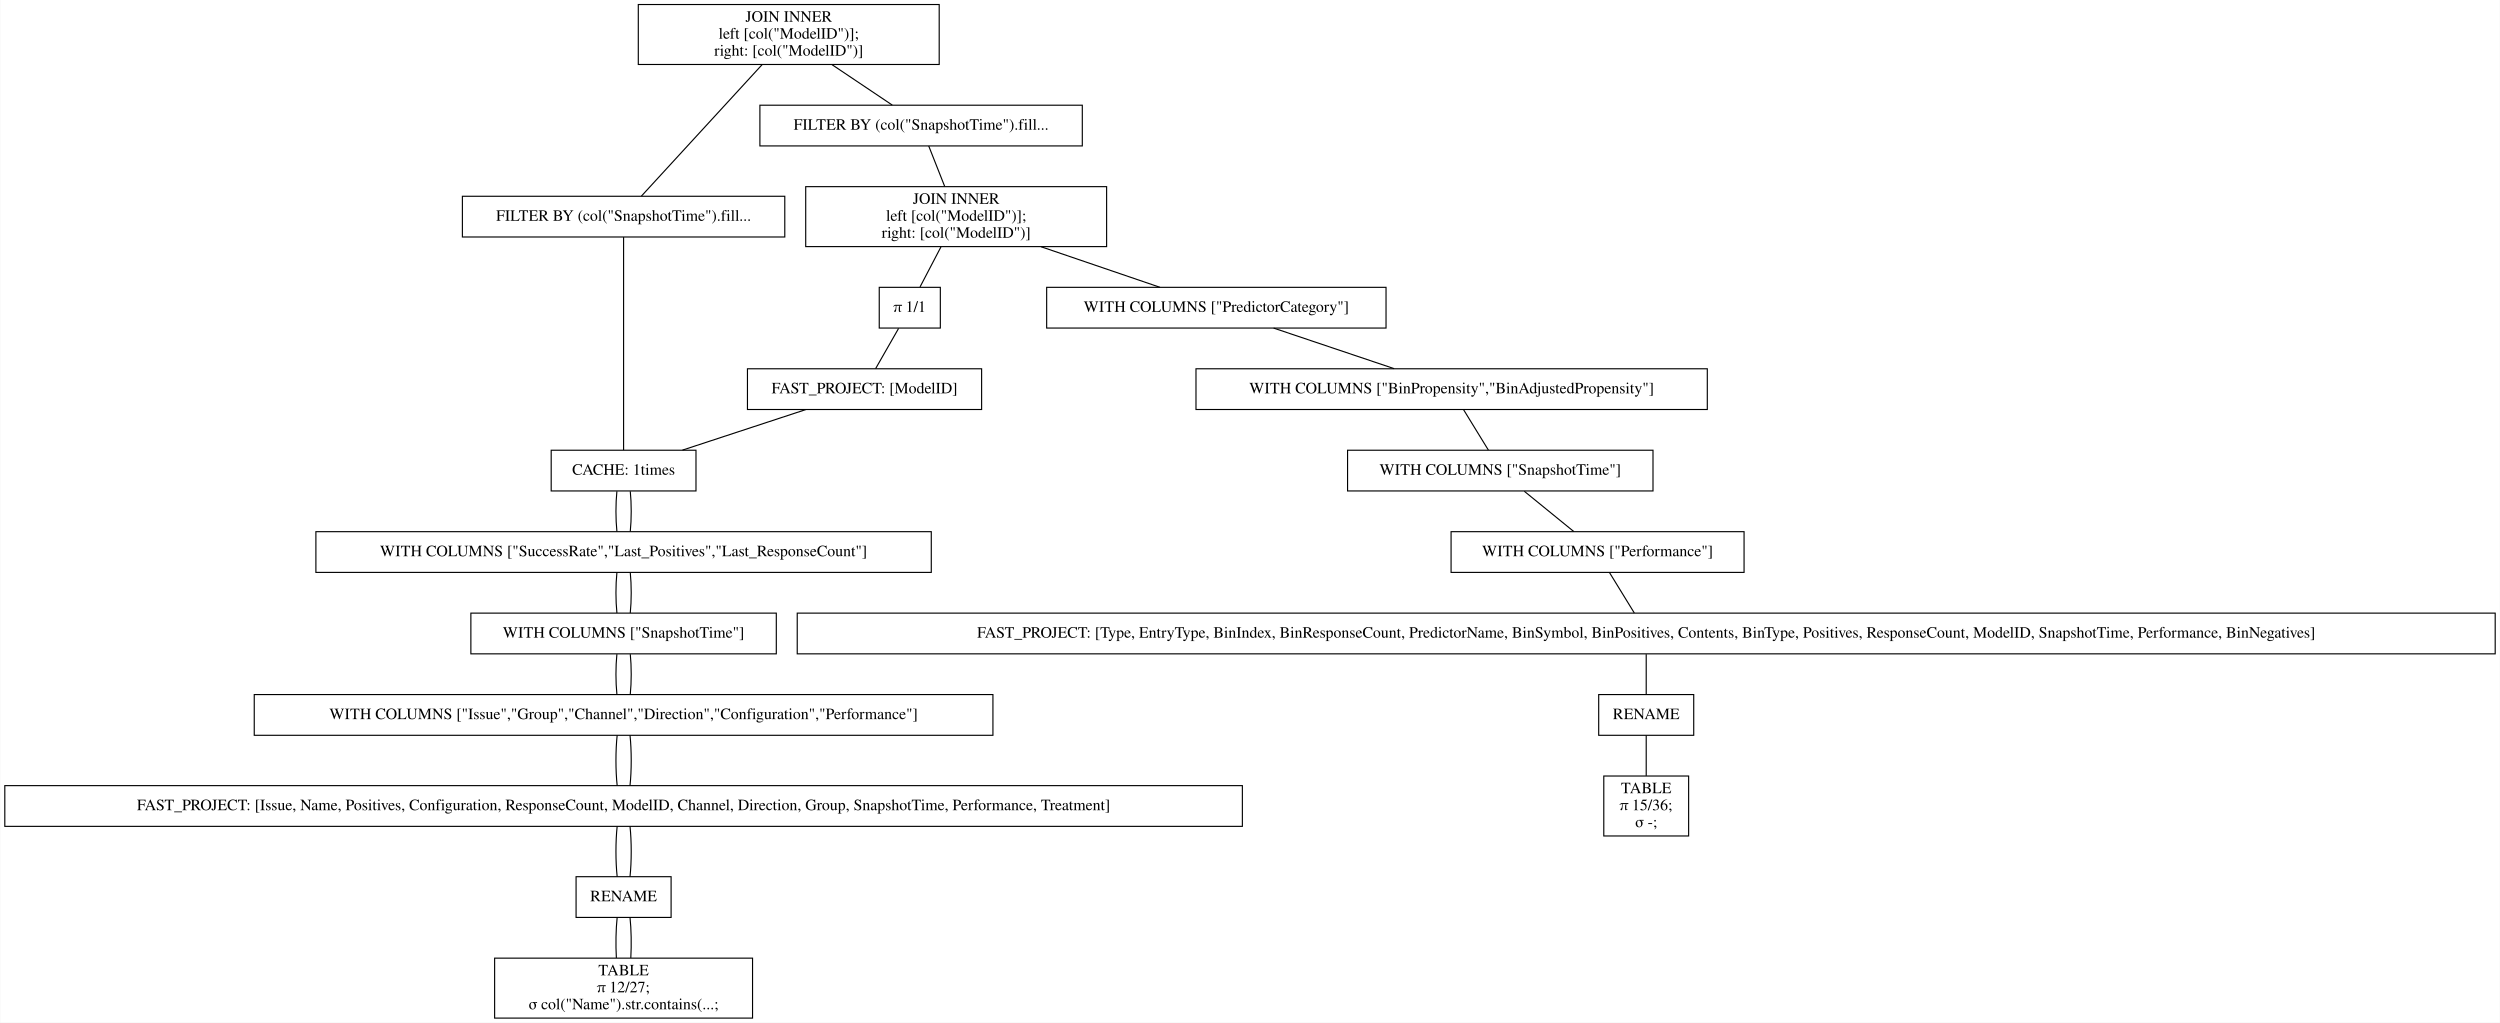
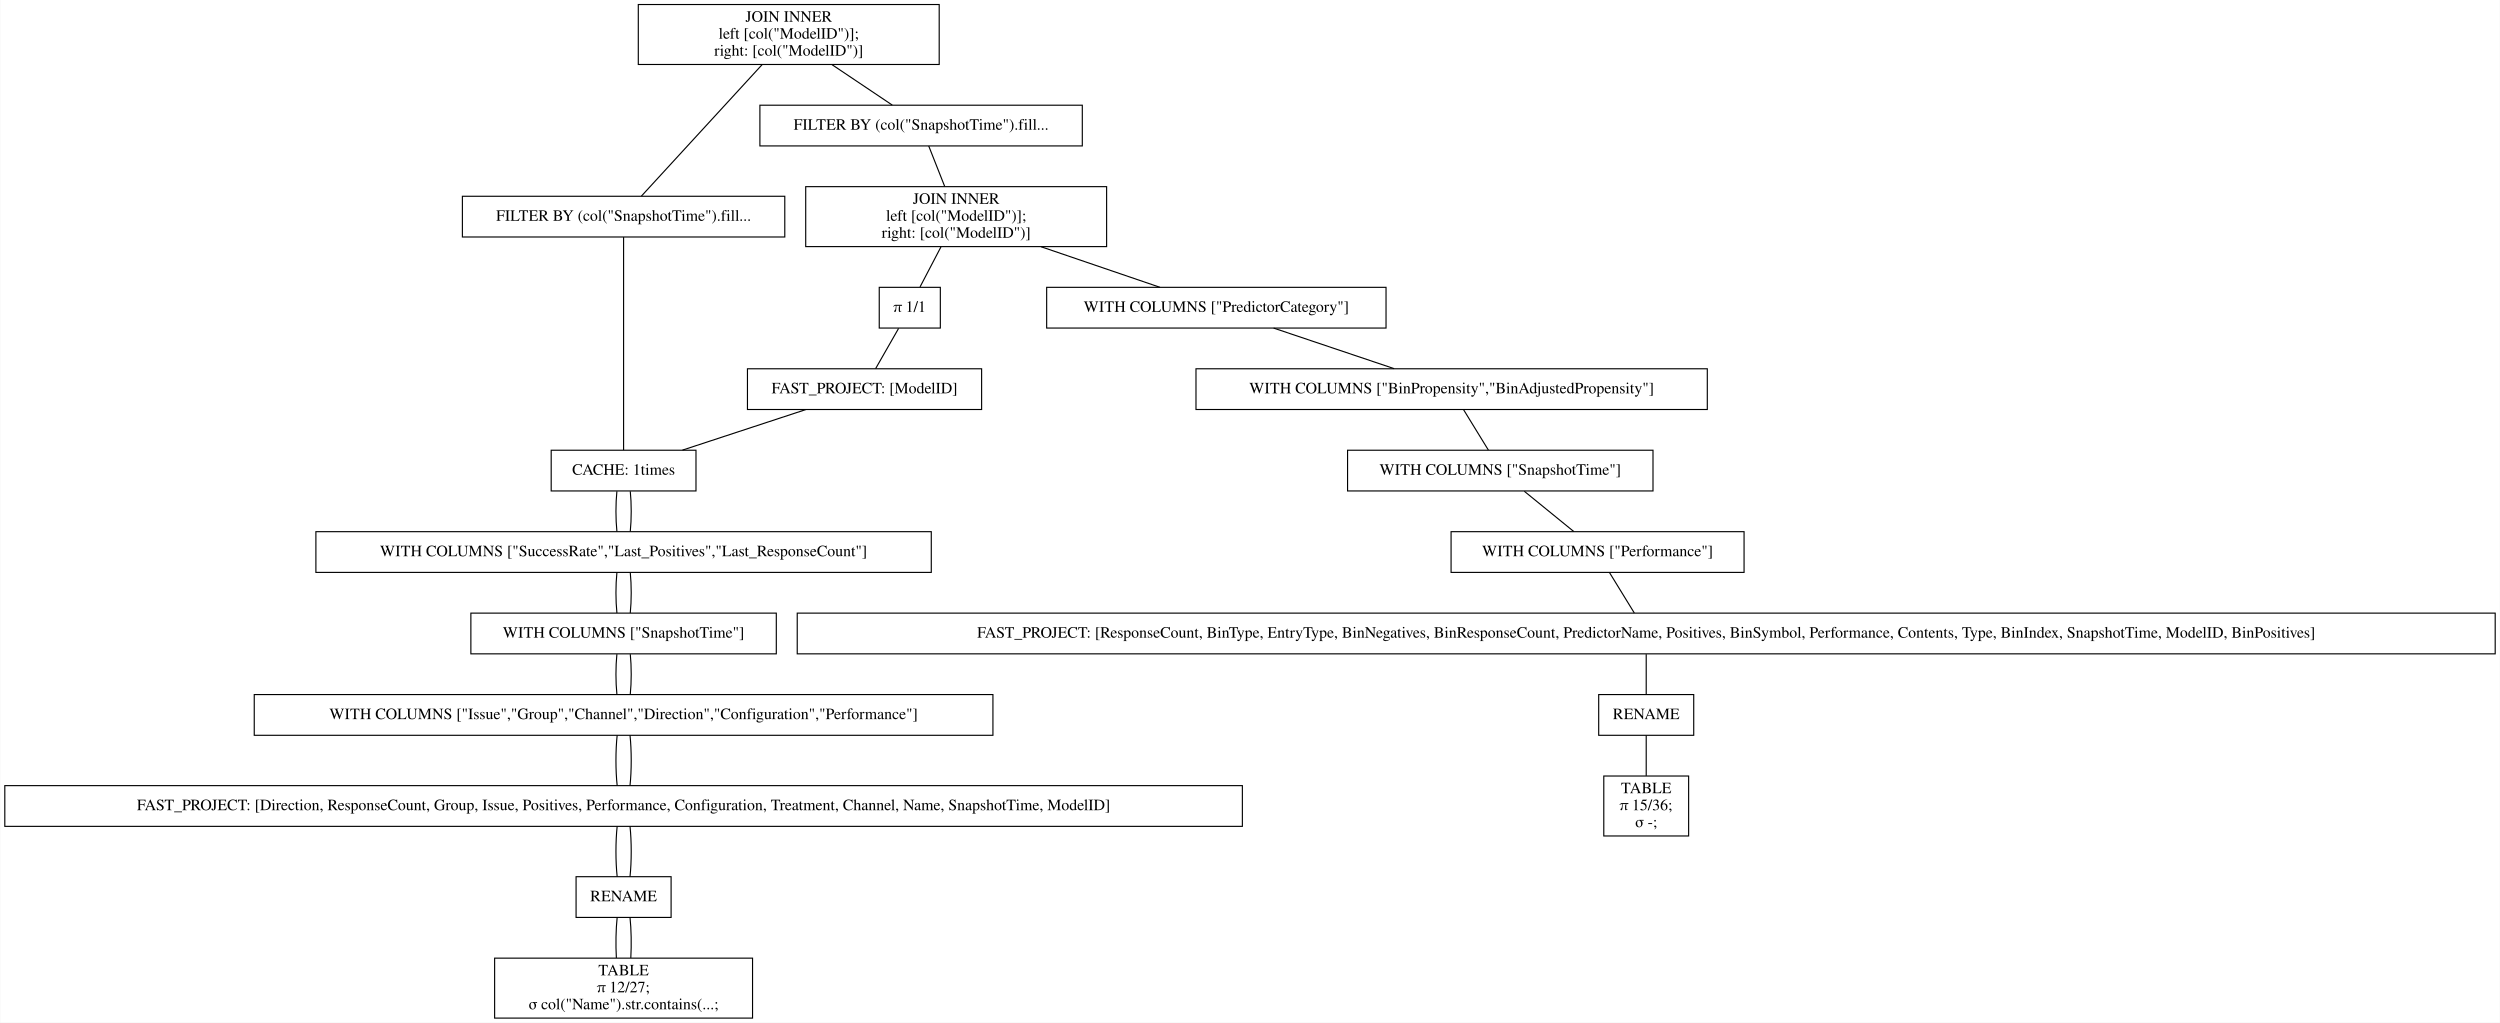
<svg xmlns="http://www.w3.org/2000/svg" width="2210pt" height="904pt" viewBox="0.00 0.00 2209.50 904.00">
  <g id="graph0" class="graph" transform="scale(1 1) rotate(0) translate(4 900)">
    <polygon fill="white" stroke="transparent" points="-4,4 -4,-900 2205.5,-900 2205.5,4 -4,4" />
    <g id="node1" class="node">
      <polygon fill="none" stroke="black" points="826,-896 560,-896 560,-843 826,-843 826,-896" />
      <text text-anchor="middle" x="693" y="-880.8" font-family="Times,serif" font-size="14.00">JOIN INNER</text>
      <text text-anchor="middle" x="693" y="-865.8" font-family="Times,serif" font-size="14.00">                    left [col("ModelID")];</text>
      <text text-anchor="middle" x="693" y="-850.8" font-family="Times,serif" font-size="14.00">                    right: [col("ModelID")]</text>
    </g>
    <g id="node2" class="node">
      <polygon fill="none" stroke="black" points="689.5,-726.5 404.5,-726.5 404.5,-690.5 689.5,-690.5 689.5,-726.5" />
      <text text-anchor="middle" x="547" y="-704.8" font-family="Times,serif" font-size="14.00">FILTER BY (col("SnapshotTime").fill...</text>
    </g>
    <g id="edge1" class="edge">
      <path fill="none" stroke="black" d="M669.54,-842.95C639.56,-810.3 588.45,-754.65 562.75,-726.65" />
    </g>
    <g id="node10" class="node">
      <polygon fill="none" stroke="black" points="952.5,-807 667.5,-807 667.5,-771 952.5,-771 952.5,-807" />
      <text text-anchor="middle" x="810" y="-785.3" font-family="Times,serif" font-size="14.00">FILTER BY (col("SnapshotTime").fill...</text>
    </g>
    <g id="edge9" class="edge">
      <path fill="none" stroke="black" d="M731.31,-842.8C748.77,-831.08 768.97,-817.53 784.53,-807.09" />
    </g>
    <g id="node3" class="node">
      <polygon fill="none" stroke="black" points="611,-502 483,-502 483,-466 611,-466 611,-502" />
      <text text-anchor="middle" x="547" y="-480.3" font-family="Times,serif" font-size="14.00">CACHE: 1times</text>
    </g>
    <g id="edge2" class="edge">
      <path fill="none" stroke="black" d="M547,-690.41C547,-648.99 547,-543.62 547,-502.15" />
    </g>
    <g id="node4" class="node">
      <polygon fill="none" stroke="black" points="819,-430 275,-430 275,-394 819,-394 819,-430" />
      <text text-anchor="middle" x="547" y="-408.3" font-family="Times,serif" font-size="14.00">WITH COLUMNS ["SuccessRate","Last_Positives","Last_ResponseCount"]</text>
    </g>
    <g id="edge3" class="edge">
      <path fill="none" stroke="black" d="M541.08,-465.7C539.97,-454.85 539.97,-440.92 541.1,-430.1" />
    </g>
    <g id="edge21" class="edge">
      <path fill="none" stroke="black" d="M552.92,-465.7C554.03,-454.85 554.03,-440.92 552.9,-430.1" />
    </g>
    <g id="node5" class="node">
      <polygon fill="none" stroke="black" points="682,-358 412,-358 412,-322 682,-322 682,-358" />
      <text text-anchor="middle" x="547" y="-336.3" font-family="Times,serif" font-size="14.00">WITH COLUMNS ["SnapshotTime"]</text>
    </g>
    <g id="edge4" class="edge">
      <path fill="none" stroke="black" d="M541.08,-393.7C539.97,-382.85 539.97,-368.92 541.1,-358.1" />
    </g>
    <g id="edge22" class="edge">
      <path fill="none" stroke="black" d="M552.92,-393.7C554.03,-382.85 554.03,-368.92 552.9,-358.1" />
    </g>
    <g id="node6" class="node">
      <polygon fill="none" stroke="black" points="873.5,-286 220.5,-286 220.5,-250 873.5,-250 873.5,-286" />
      <text text-anchor="middle" x="547" y="-264.3" font-family="Times,serif" font-size="14.00">WITH COLUMNS ["Issue","Group","Channel","Direction","Configuration","Performance"]</text>
    </g>
    <g id="edge5" class="edge">
      <path fill="none" stroke="black" d="M541.08,-321.7C539.97,-310.85 539.97,-296.92 541.1,-286.1" />
    </g>
    <g id="edge23" class="edge">
      <path fill="none" stroke="black" d="M552.92,-321.7C554.03,-310.85 554.03,-296.92 552.9,-286.1" />
    </g>
    <g id="node7" class="node">
      <polygon fill="none" stroke="black" points="1094,-205.5 0,-205.5 0,-169.5 1094,-169.5 1094,-205.5" />
-       <text text-anchor="middle" x="547" y="-183.8" font-family="Times,serif" font-size="14.00">FAST_PROJECT: [Issue, Name, Positives, Configuration, ResponseCount, ModelID, Channel, Direction, Group, SnapshotTime, Performance, Treatment]</text>
+       <text text-anchor="middle" x="547" y="-183.8" font-family="Times,serif" font-size="14.00">FAST_PROJECT: [Direction, ResponseCount, Group, Issue, Positives, Performance, Configuration, Treatment, Channel, Name, SnapshotTime, ModelID]</text>
    </g>
    <g id="edge6" class="edge">
      <path fill="none" stroke="black" d="M541.32,-249.97C539.89,-236.8 539.89,-218.66 541.33,-205.5" />
    </g>
    <g id="edge24" class="edge">
      <path fill="none" stroke="black" d="M552.68,-249.97C554.11,-236.8 554.11,-218.66 552.67,-205.5" />
    </g>
    <g id="node8" class="node">
      <polygon fill="none" stroke="black" points="589,-125 505,-125 505,-89 589,-89 589,-125" />
      <text text-anchor="middle" x="547" y="-103.3" font-family="Times,serif" font-size="14.00">RENAME</text>
    </g>
    <g id="edge7" class="edge">
      <path fill="none" stroke="black" d="M541.32,-169.47C539.89,-156.3 539.89,-138.16 541.33,-125" />
    </g>
    <g id="edge25" class="edge">
      <path fill="none" stroke="black" d="M552.68,-169.47C554.11,-156.3 554.11,-138.16 552.67,-125" />
    </g>
    <g id="node9" class="node">
      <polygon fill="none" stroke="black" points="661,-53 433,-53 433,0 661,0 661,-53" />
      <text text-anchor="middle" x="547" y="-37.8" font-family="Times,serif" font-size="14.00">TABLE</text>
      <text text-anchor="middle" x="547" y="-22.8" font-family="Times,serif" font-size="14.00">π 12/27;</text>
      <text text-anchor="middle" x="547" y="-7.8" font-family="Times,serif" font-size="14.00">σ col("Name").str.contains(...;</text>
    </g>
    <g id="edge8" class="edge">
      <path fill="none" stroke="black" d="M541.32,-88.97C540.19,-78.51 539.95,-64.9 540.62,-53.16" />
    </g>
    <g id="edge26" class="edge">
      <path fill="none" stroke="black" d="M552.68,-88.97C553.81,-78.51 554.05,-64.9 553.38,-53.16" />
    </g>
    <g id="node11" class="node">
      <polygon fill="none" stroke="black" points="974,-735 708,-735 708,-682 974,-682 974,-735" />
      <text text-anchor="middle" x="841" y="-719.8" font-family="Times,serif" font-size="14.00">JOIN INNER</text>
      <text text-anchor="middle" x="841" y="-704.8" font-family="Times,serif" font-size="14.00">                    left [col("ModelID")];</text>
      <text text-anchor="middle" x="841" y="-689.8" font-family="Times,serif" font-size="14.00">                    right: [col("ModelID")]</text>
    </g>
    <g id="edge10" class="edge">
      <path fill="none" stroke="black" d="M816.73,-770.97C820.86,-760.51 826.23,-746.9 830.87,-735.16" />
    </g>
    <g id="node12" class="node">
      <polygon fill="none" stroke="black" points="1221,-646 921,-646 921,-610 1221,-610 1221,-646" />
      <text text-anchor="middle" x="1071" y="-624.3" font-family="Times,serif" font-size="14.00">WITH COLUMNS ["PredictorCategory"]</text>
    </g>
    <g id="edge11" class="edge">
      <path fill="none" stroke="black" d="M915.99,-681.9C950.47,-670.14 990.43,-656.5 1021.14,-646.02" />
    </g>
    <g id="node19" class="node">
      <polygon fill="none" stroke="black" points="827,-646 773,-646 773,-610 827,-610 827,-646" />
      <text text-anchor="middle" x="800" y="-624.3" font-family="Times,serif" font-size="14.00">π 1/1</text>
    </g>
    <g id="edge18" class="edge">
      <path fill="none" stroke="black" d="M827.58,-681.8C821.5,-670.17 814.49,-656.74 809.05,-646.33" />
    </g>
    <g id="node13" class="node">
      <polygon fill="none" stroke="black" points="1505,-574 1053,-574 1053,-538 1505,-538 1505,-574" />
      <text text-anchor="middle" x="1279" y="-552.3" font-family="Times,serif" font-size="14.00">WITH COLUMNS ["BinPropensity","BinAdjustedPropensity"]</text>
    </g>
    <g id="edge12" class="edge">
      <path fill="none" stroke="black" d="M1121.62,-609.97C1153.96,-599.08 1195.76,-585.01 1228.16,-574.11" />
    </g>
    <g id="node14" class="node">
      <polygon fill="none" stroke="black" points="1457,-502 1187,-502 1187,-466 1457,-466 1457,-502" />
      <text text-anchor="middle" x="1322" y="-480.3" font-family="Times,serif" font-size="14.00">WITH COLUMNS ["SnapshotTime"]</text>
    </g>
    <g id="edge13" class="edge">
      <path fill="none" stroke="black" d="M1289.63,-537.7C1296.29,-526.85 1304.85,-512.92 1311.49,-502.1" />
    </g>
    <g id="node15" class="node">
      <polygon fill="none" stroke="black" points="1537.5,-430 1278.5,-430 1278.5,-394 1537.5,-394 1537.5,-430" />
      <text text-anchor="middle" x="1408" y="-408.3" font-family="Times,serif" font-size="14.00">WITH COLUMNS ["Performance"]</text>
    </g>
    <g id="edge14" class="edge">
      <path fill="none" stroke="black" d="M1343.26,-465.7C1356.59,-454.85 1373.7,-440.92 1386.99,-430.1" />
    </g>
    <g id="node16" class="node">
      <polygon fill="none" stroke="black" points="2201.5,-358 700.5,-358 700.5,-322 2201.5,-322 2201.5,-358" />
-       <text text-anchor="middle" x="1451" y="-336.3" font-family="Times,serif" font-size="14.00">FAST_PROJECT: [Type, EntryType, BinIndex, BinResponseCount, PredictorName, BinSymbol, BinPositives, Contents, BinType, Positives, ResponseCount, ModelID, SnapshotTime, Performance, BinNegatives]</text>
+       <text text-anchor="middle" x="1451" y="-336.3" font-family="Times,serif" font-size="14.00">FAST_PROJECT: [ResponseCount, BinType, EntryType, BinNegatives, BinResponseCount, PredictorName, Positives, BinSymbol, Performance, Contents, Type, BinIndex, SnapshotTime, ModelID, BinPositives]</text>
    </g>
    <g id="edge15" class="edge">
      <path fill="none" stroke="black" d="M1418.63,-393.7C1425.29,-382.85 1433.85,-368.92 1440.49,-358.1" />
    </g>
    <g id="node17" class="node">
      <polygon fill="none" stroke="black" points="1493,-286 1409,-286 1409,-250 1493,-250 1493,-286" />
      <text text-anchor="middle" x="1451" y="-264.3" font-family="Times,serif" font-size="14.00">RENAME</text>
    </g>
    <g id="edge16" class="edge">
      <path fill="none" stroke="black" d="M1451,-321.7C1451,-310.85 1451,-296.92 1451,-286.1" />
    </g>
    <g id="node18" class="node">
      <polygon fill="none" stroke="black" points="1488.5,-214 1413.5,-214 1413.5,-161 1488.5,-161 1488.5,-214" />
      <text text-anchor="middle" x="1451" y="-198.8" font-family="Times,serif" font-size="14.00">TABLE</text>
      <text text-anchor="middle" x="1451" y="-183.8" font-family="Times,serif" font-size="14.00">π 15/36;</text>
      <text text-anchor="middle" x="1451" y="-168.8" font-family="Times,serif" font-size="14.00">σ -;</text>
    </g>
    <g id="edge17" class="edge">
      <path fill="none" stroke="black" d="M1451,-249.97C1451,-239.51 1451,-225.9 1451,-214.16" />
    </g>
    <g id="node20" class="node">
      <polygon fill="none" stroke="black" points="863.5,-574 656.5,-574 656.5,-538 863.5,-538 863.5,-574" />
      <text text-anchor="middle" x="760" y="-552.3" font-family="Times,serif" font-size="14.00">FAST_PROJECT: [ModelID]</text>
    </g>
    <g id="edge19" class="edge">
      <path fill="none" stroke="black" d="M790.11,-609.7C783.91,-598.85 775.95,-584.92 769.77,-574.1" />
    </g>
    <g id="edge20" class="edge">
      <path fill="none" stroke="black" d="M708.17,-537.97C675.04,-527.08 632.24,-513.01 599.07,-502.11" />
    </g>
  </g>
</svg>
